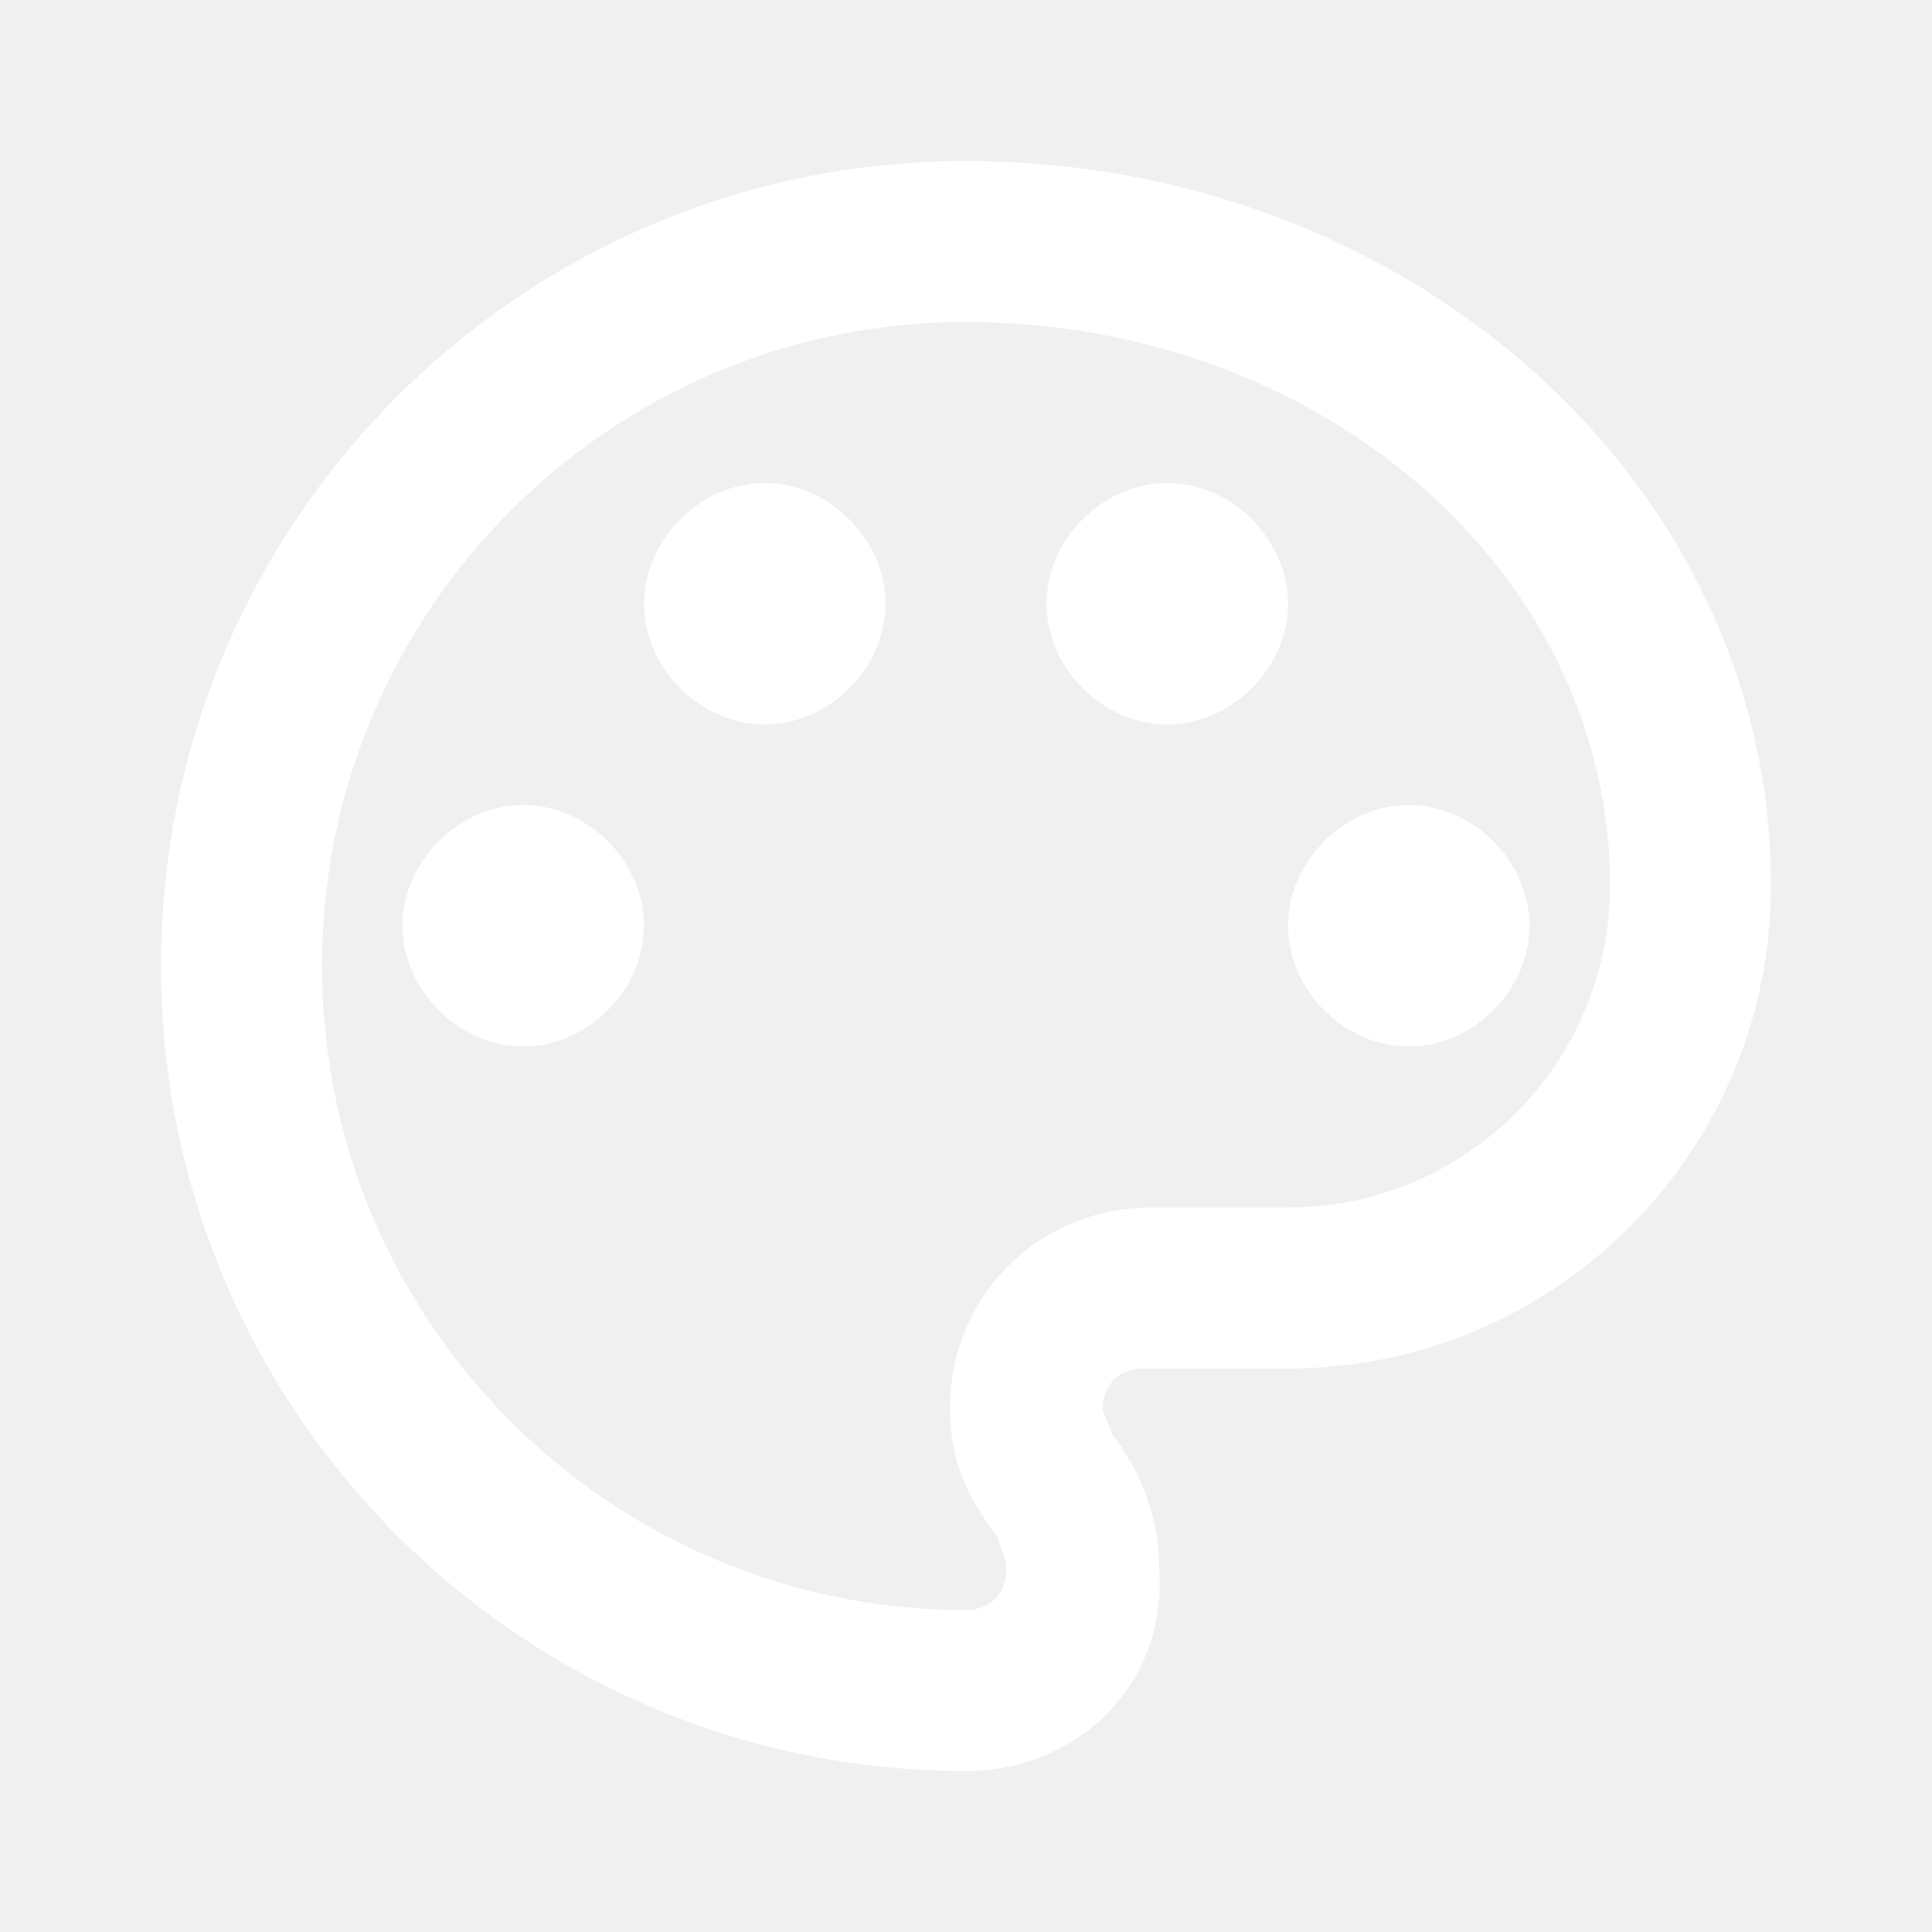
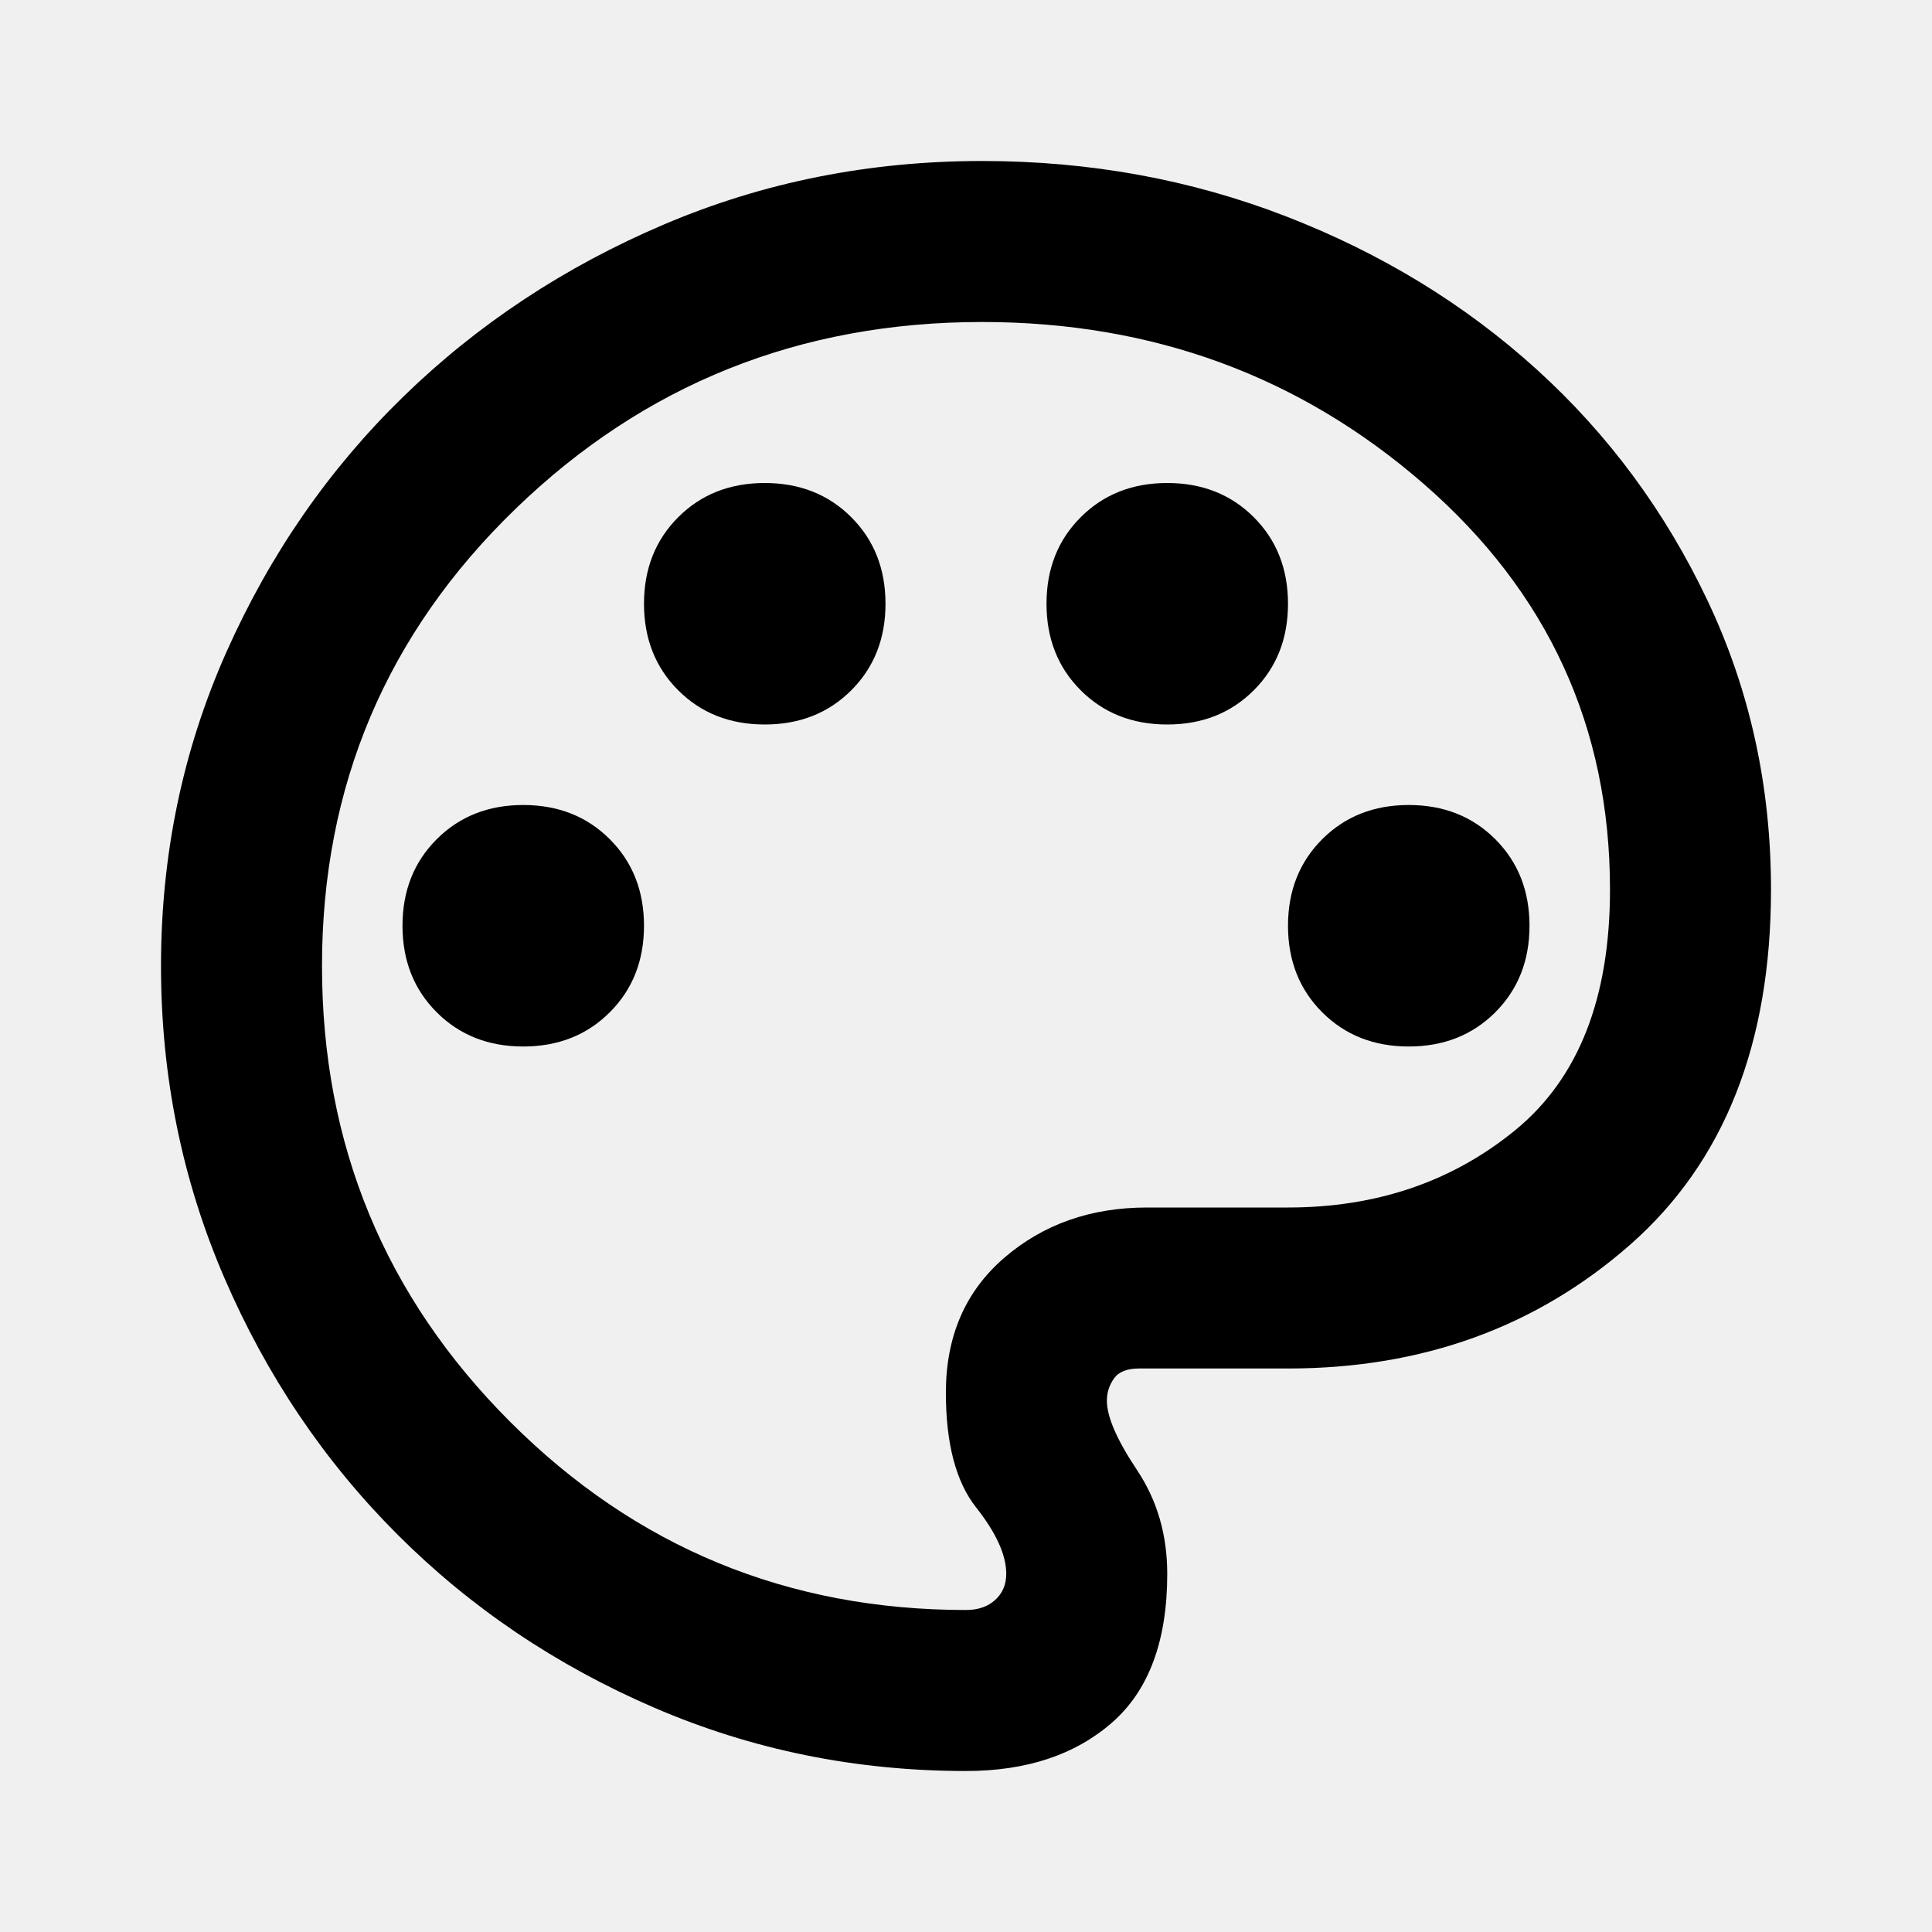
- <svg xmlns="http://www.w3.org/2000/svg" width="24" height="24" viewBox="0 0 24 24">
-   <path fill="#fff" d="M12,22A10,10 0 0,1 2,12A10,10 0 0,1 12,2C17.5,2 22,6 22,11A6,6 0 0,1 16,17H14.2C13.9,17 13.7,17.2 13.7,17.5C13.7,17.6 13.8,17.7 13.8,17.8C14.2,18.3 14.4,18.9 14.4,19.5C14.5,20.9 13.4,22 12,22M12,4A8,8 0 0,0 4,12A8,8 0 0,0 12,20C12.3,20 12.5,19.8 12.5,19.5C12.5,19.3 12.4,19.2 12.4,19.1C12,18.6 11.8,18.1 11.8,17.5C11.8,16.1 12.9,15 14.3,15H16A4,4 0 0,0 20,11C20,7.1 16.4,4 12,4M6.5,10C7.3,10 8,10.7 8,11.5C8,12.3 7.3,13 6.5,13C5.7,13 5,12.3 5,11.5C5,10.7 5.7,10 6.5,10M9.5,6C10.3,6 11,6.7 11,7.5C11,8.3 10.3,9 9.5,9C8.7,9 8,8.3 8,7.5C8,6.7 8.7,6 9.5,6M14.5,6C15.3,6 16,6.7 16,7.5C16,8.3 15.3,9 14.5,9C13.7,9 13,8.3 13,7.5C13,6.7 13.7,6 14.5,6M17.5,10C18.3,10 19,10.7 19,11.5C19,12.3 18.3,13 17.5,13C16.7,13 16,12.3 16,11.5C16,10.7 16.7,10 17.5,10Z" />
+ <svg xmlns="http://www.w3.org/2000/svg" height="24" viewBox="0 -960 960 960" width="24">
+   <path d="M480-80q-82 0-155-31.5t-127.5-86Q143-252 111.5-325T80-480q0-83 32.5-156t88-127Q256-817 330-848.5T488-880q80 0 151 27.5t124.5 76q53.5 48.5 85 115T880-518q0 115-70 176.5T640-280h-74q-9 0-12.5 5t-3.5 11q0 12 15 34.5t15 51.5q0 50-27.5 74T480-80Zm0-400Zm-177 23q17-17 17-43t-17-43q-17-17-43-17t-43 17q-17 17-17 43t17 43q17 17 43 17t43-17Zm120-160q17-17 17-43t-17-43q-17-17-43-17t-43 17q-17 17-17 43t17 43q17 17 43 17t43-17Zm200 0q17-17 17-43t-17-43q-17-17-43-17t-43 17q-17 17-17 43t17 43q17 17 43 17t43-17Zm120 160q17-17 17-43t-17-43q-17-17-43-17t-43 17q-17 17-17 43t17 43q17 17 43 17t43-17ZM480-160q9 0 14.5-5t5.5-13q0-14-15-33t-15-57q0-42 29-67t71-25h70q66 0 113-38.5T800-518q0-121-92.5-201.5T488-800q-136 0-232 93t-96 227q0 133 93.5 226.5T480-160Z" />
</svg>
